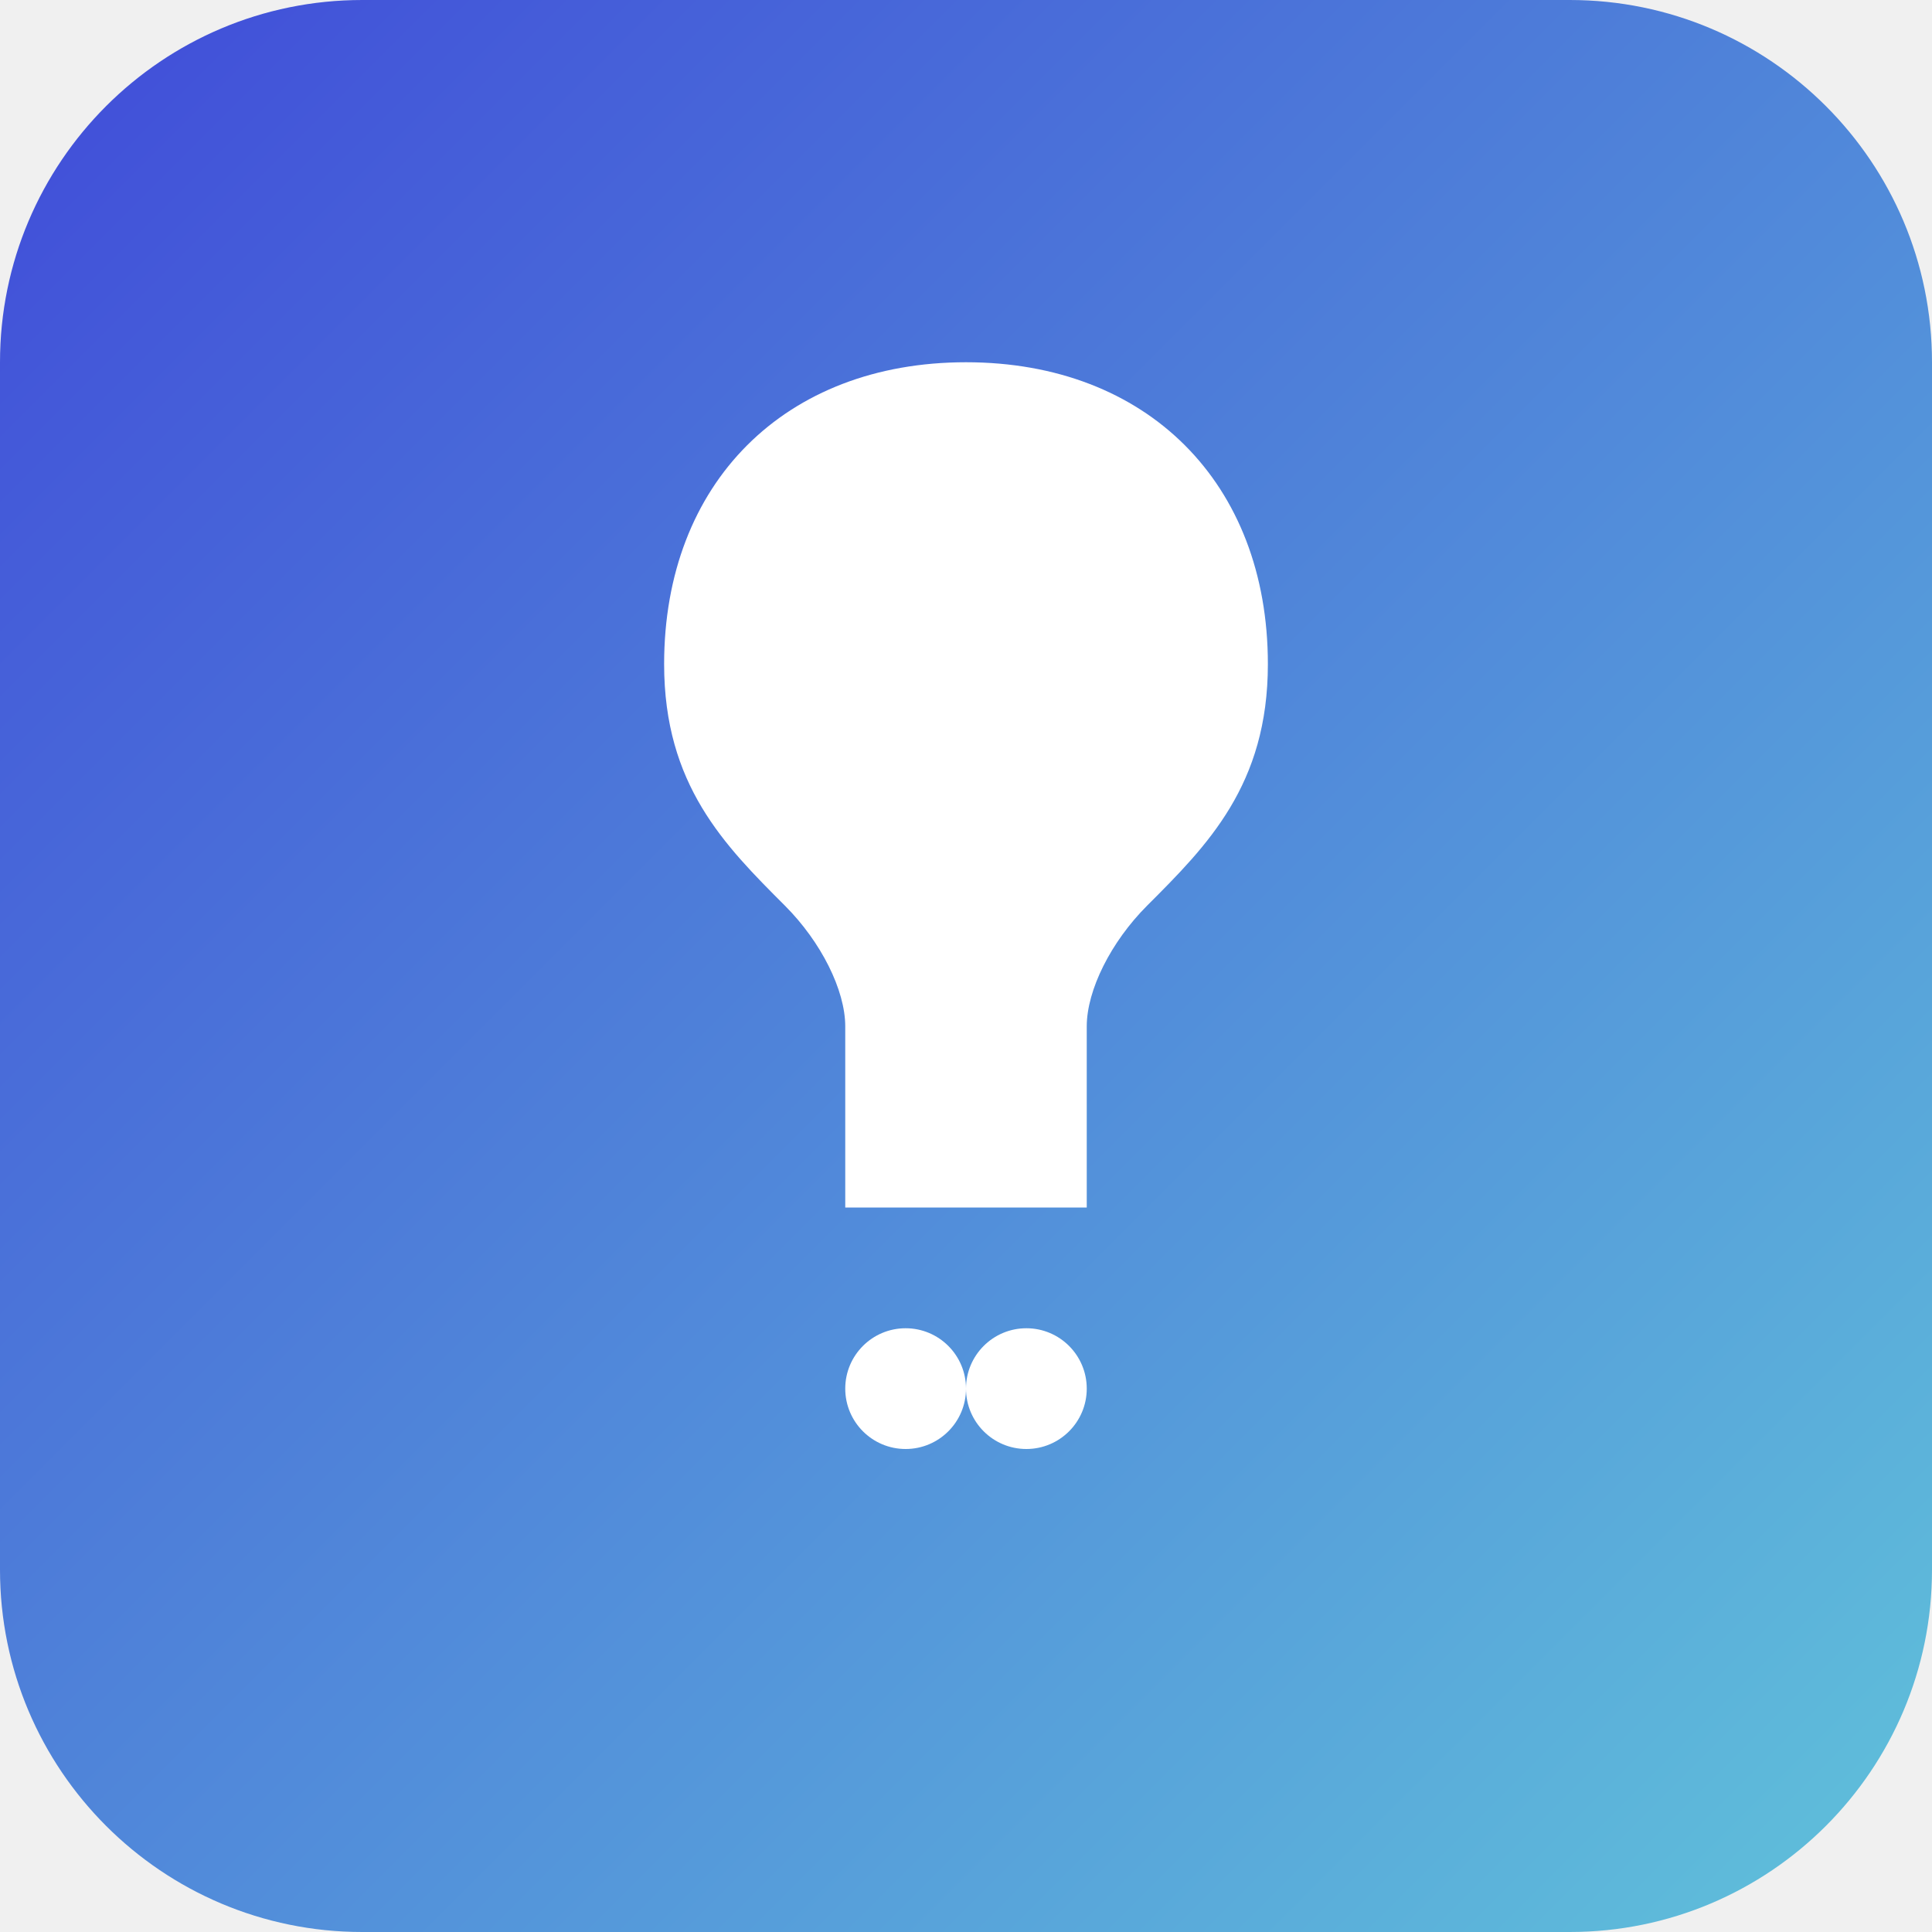
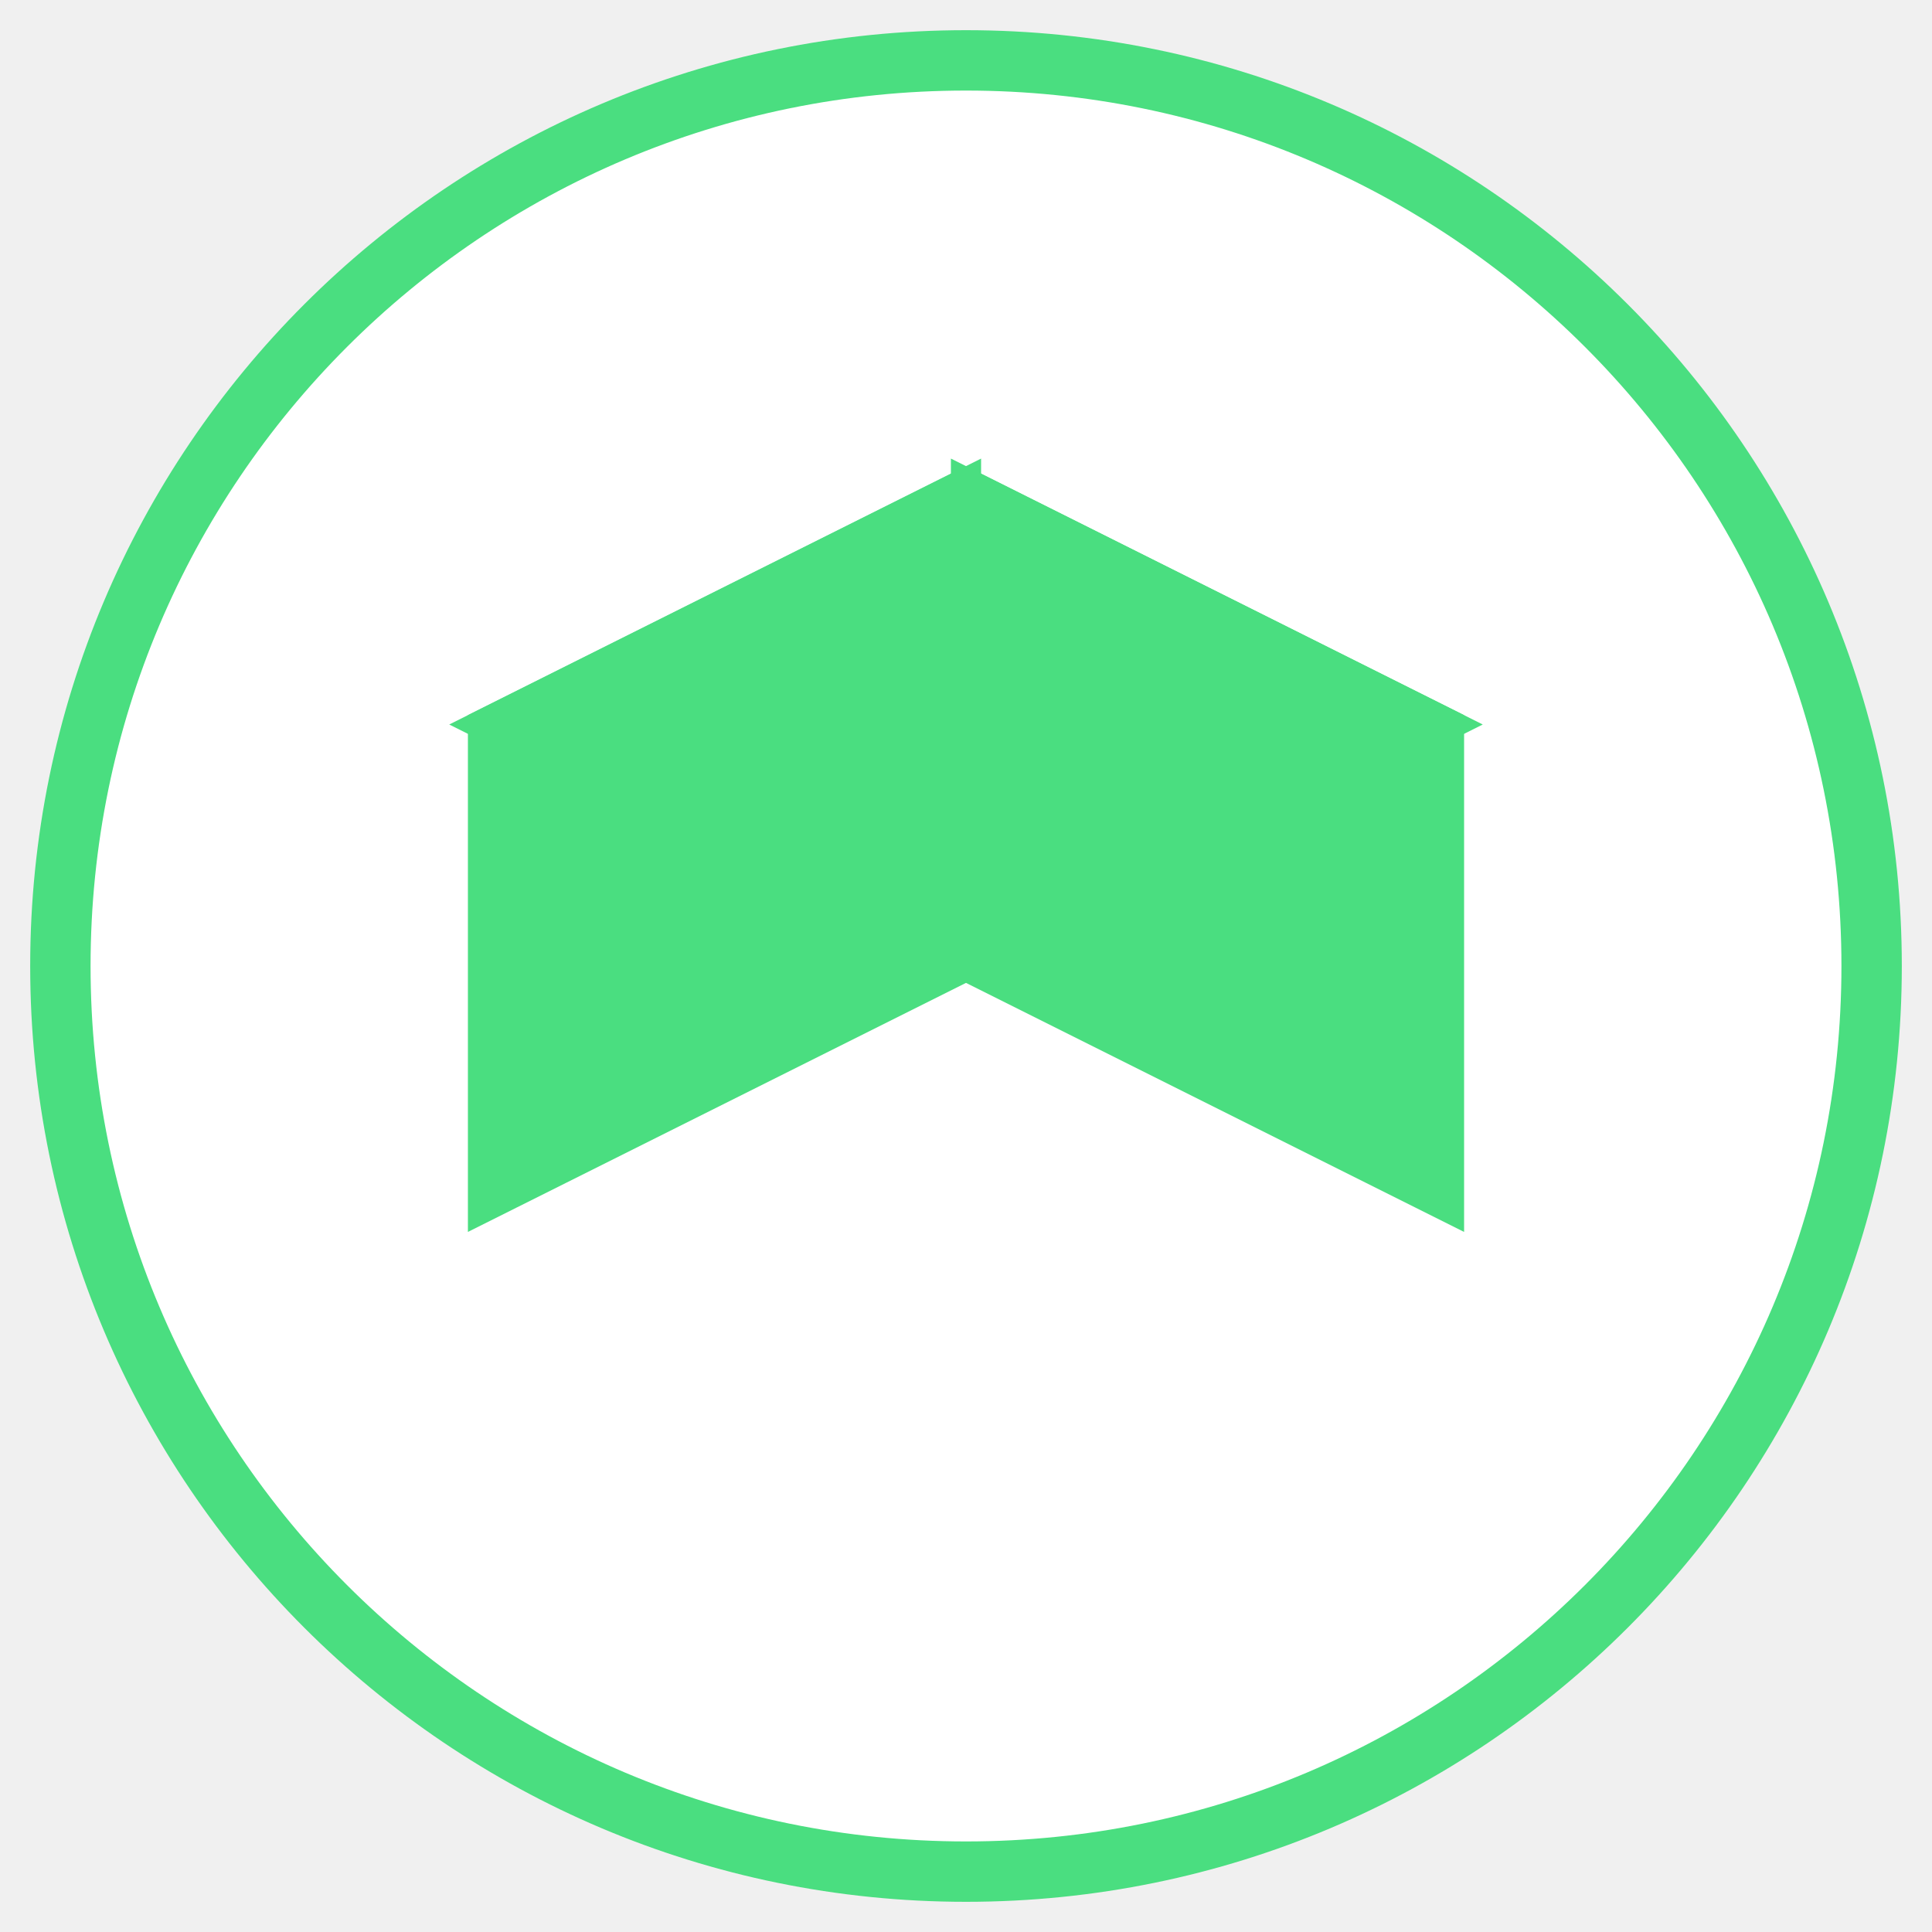
- <svg xmlns="http://www.w3.org/2000/svg" width="16" height="16" viewBox="0 0 16 16" fill="none">
-   <rect width="16" height="16" rx="3" fill="url(#gradient)" />
-   <path d="M8 3C6.5 3 5.5 4 5.5 5.5C5.5 6.5 6 7 6.5 7.5C6.8 7.8 7 8.2 7 8.5V10H9V8.5C9 8.2 9.2 7.8 9.5 7.5C10 7 10.5 6.5 10.5 5.5C10.5 4 9.5 3 8 3Z" fill="white" />
-   <circle cx="7.5" cy="11.5" r="0.5" fill="white" />
-   <circle cx="8.5" cy="11.5" r="0.5" fill="white" />
-   <defs>
-     <linearGradient id="gradient" x1="0" y1="0" x2="16" y2="16" gradientUnits="userSpaceOnUse">
-       <stop stop-color="#404BD9" />
-       <stop offset="1" stop-color="#60C2DA" />
-     </linearGradient>
-   </defs>
+ <svg xmlns="http://www.w3.org/2000/svg" width="16" height="16" viewBox="0 0 16 16">
+   <circle cx="8" cy="8" r="7.5" fill="white" stroke="#4ade80" stroke-width="0.5" />
+   <g transform="translate(4, 4)">
+     <polygon points="4,0 8,2 4,4 0,2" fill="white" stroke="#4ade80" stroke-width="0.25" />
+     <polygon points="8,2 8,6 4,4 4,0" fill="#4ade80" stroke="#4ade80" stroke-width="0.25" />
+     <polygon points="0,2 0,6 4,4 4,0" fill="#4ade80" stroke="#4ade80" stroke-width="0.25" />
+   </g>
</svg>
